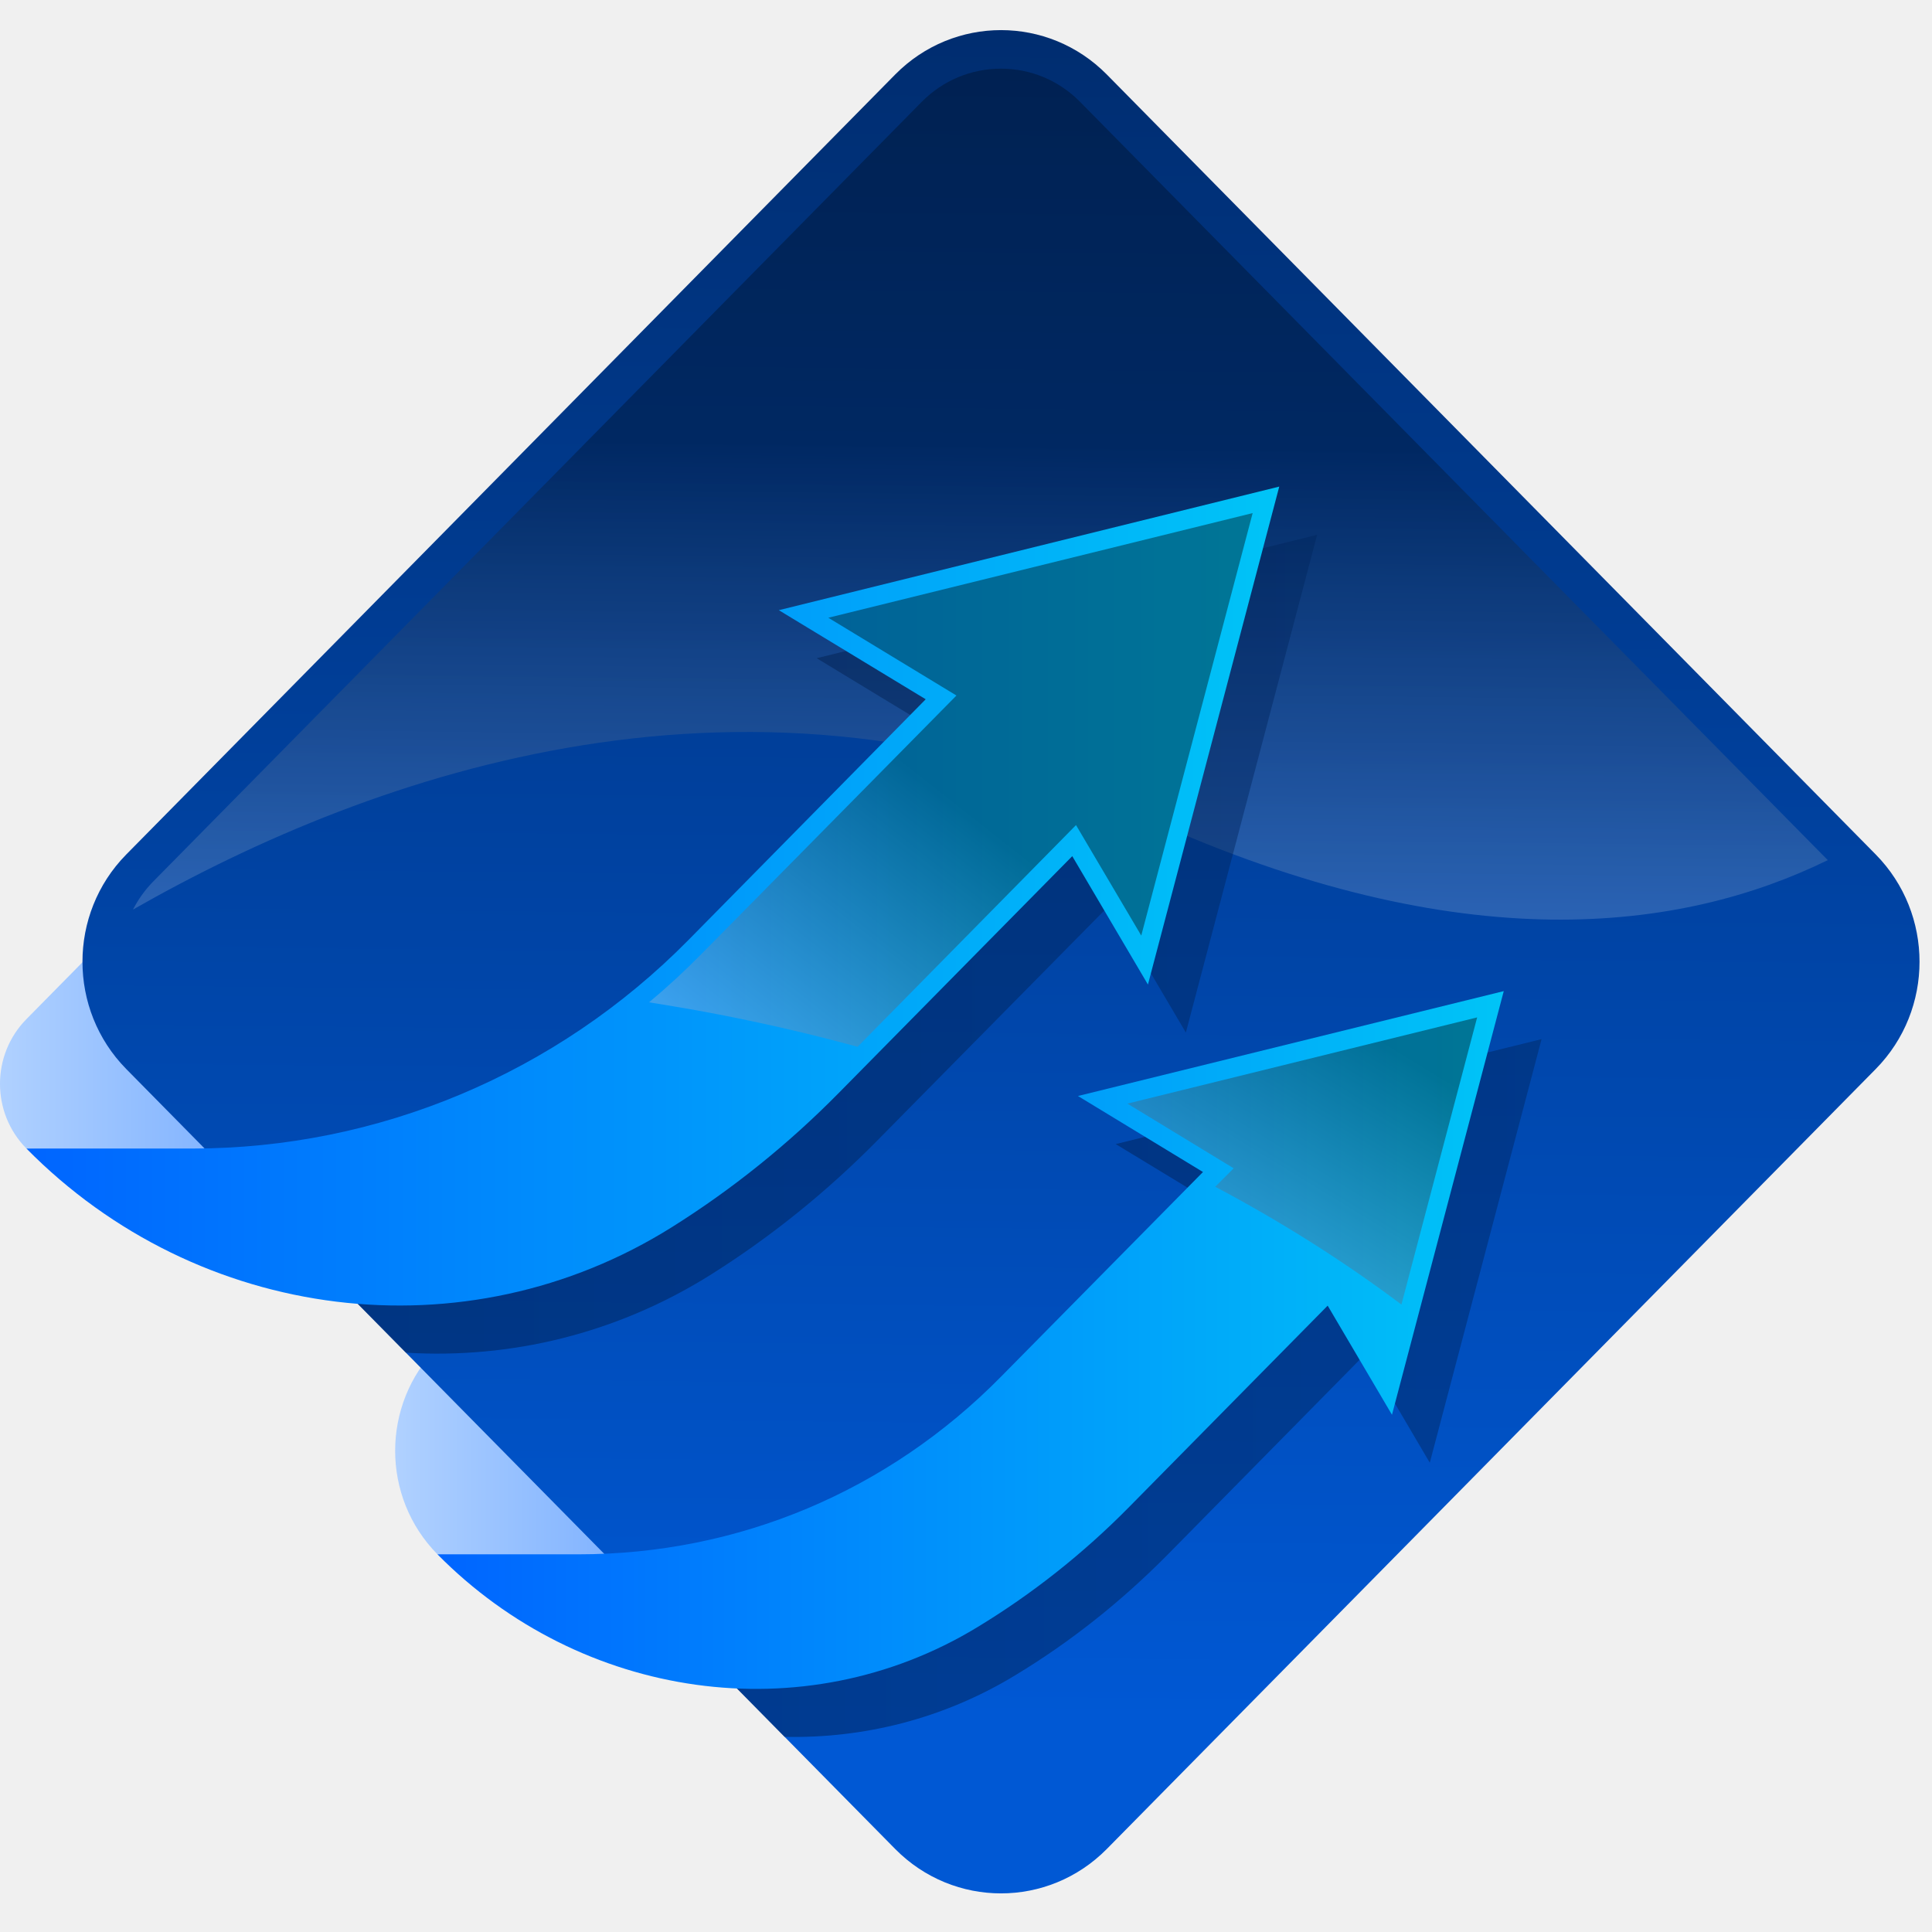
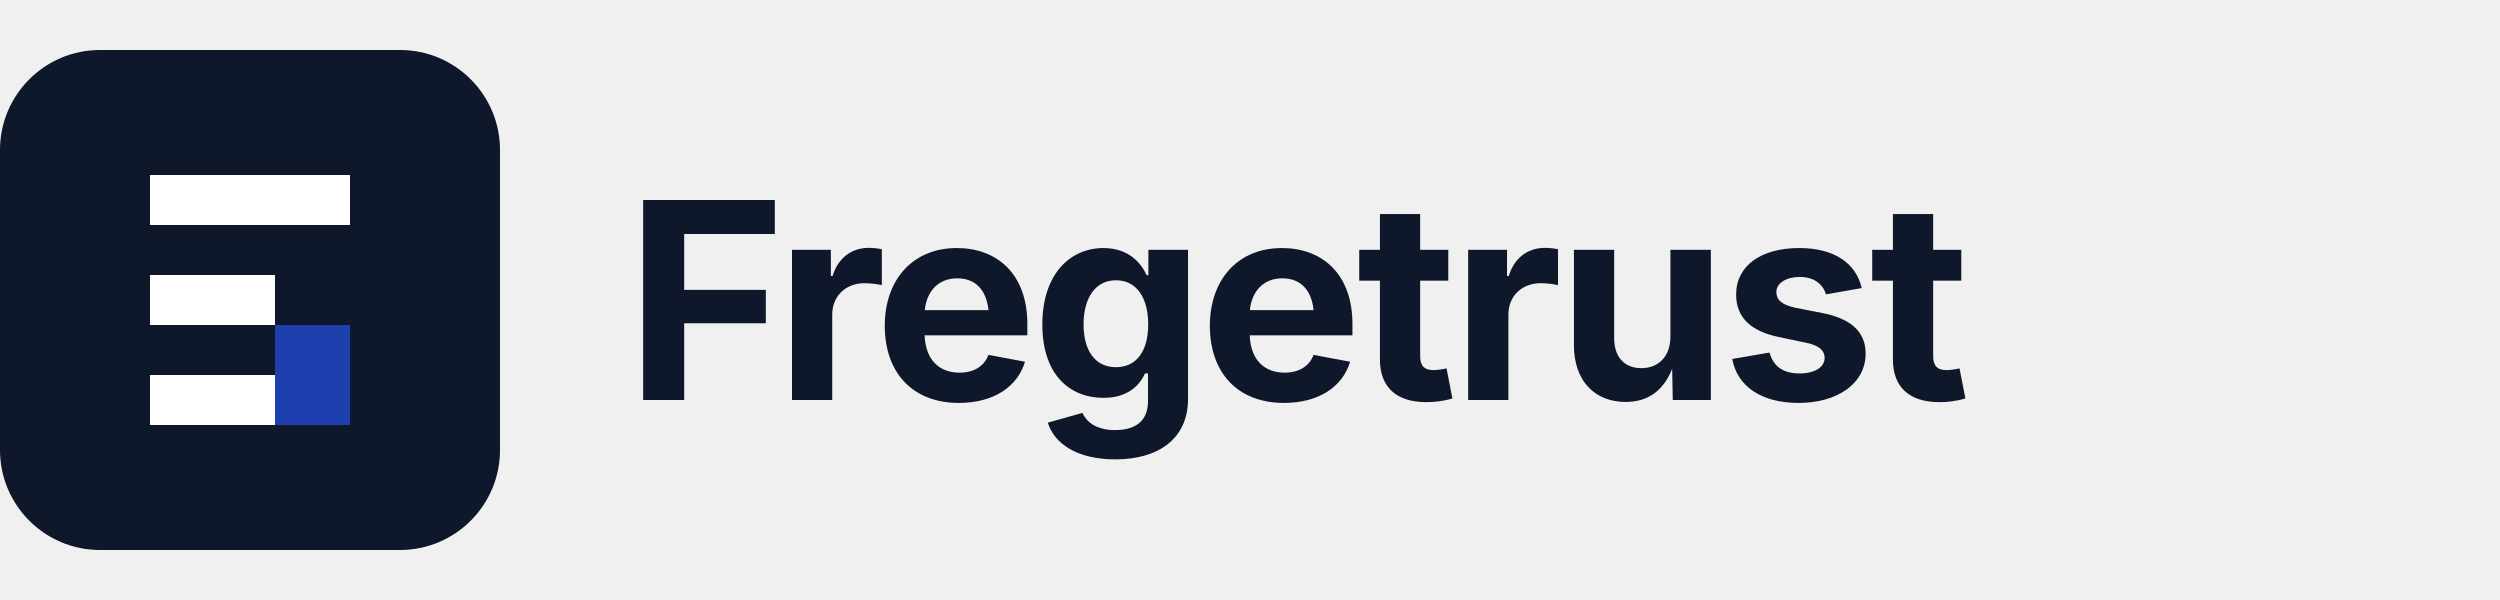
- <svg xmlns="http://www.w3.org/2000/svg" width="35" height="35" viewBox="0 0 35 35" fill="none">
-   <path d="M7.925 28.158C6.903 27.122 6.903 25.443 7.925 24.407L9.749 22.557L15.297 28.349L11.826 29.25L7.925 28.158Z" fill="url(#paint0_linear_3363_47878)" />
-   <path d="M0.479 20.807C-0.16 20.16 -0.16 19.11 0.479 18.462L3.05 15.854L8.357 21.237L0.479 20.807Z" fill="url(#paint1_linear_3363_47878)" />
-   <path d="M33.982 19.365L20.049 33.498C18.99 34.568 17.278 34.568 16.219 33.498L2.286 19.365C1.23 18.291 1.23 16.555 2.286 15.481L16.219 1.348C17.278 0.278 18.99 0.278 20.049 1.348L33.982 15.481C35.038 16.555 35.038 18.291 33.982 19.365Z" fill="url(#paint2_linear_3363_47878)" />
-   <path opacity="0.28" d="M33.112 15.582C30.465 16.879 26.474 17.405 20.798 14.836C13.626 11.593 6.809 13.967 2.409 16.478C2.502 16.297 2.622 16.126 2.773 15.972L16.703 1.84C17.085 1.456 17.594 1.244 18.133 1.244C18.673 1.244 19.182 1.456 19.564 1.843L33.112 15.582Z" fill="url(#paint3_linear_3363_47878)" />
-   <g opacity="0.44">
-     <path d="M27.927 18.825L25.902 26.499L24.74 24.523L21.144 28.173C20.305 29.02 19.381 29.753 18.387 30.352C17.094 31.137 15.647 31.496 14.213 31.465L11.79 29.006C14.447 28.856 16.919 27.741 18.817 25.816L22.481 22.103L20.212 20.726L27.927 18.825Z" fill="url(#paint4_linear_3363_47878)" />
-     <path d="M23.861 9.689L21.483 18.706L20.114 16.384L15.889 20.666C14.964 21.604 13.947 22.42 12.864 23.1C11.165 24.163 9.244 24.621 7.353 24.505L4.558 21.67C7.789 21.569 10.866 20.227 13.159 17.901L17.456 13.539L14.795 11.924L23.861 9.689Z" fill="url(#paint5_linear_3363_47878)" />
-   </g>
-   <path d="M27.242 17.955L25.217 25.63L24.052 23.653L20.456 27.3C19.618 28.15 18.693 28.88 17.701 29.481C14.556 31.388 10.516 30.786 7.925 28.158H10.479C13.371 28.158 16.087 27.017 18.132 24.942L21.793 21.232L19.528 19.855L27.242 17.955Z" fill="url(#paint6_linear_3363_47878)" />
-   <path d="M23.175 8.815L20.796 17.836L19.425 15.51L15.199 19.796C14.275 20.734 13.26 21.548 12.175 22.229C8.437 24.576 3.587 23.96 0.479 20.807H3.48C6.852 20.807 10.086 19.448 12.471 17.03L16.77 12.668L14.109 11.054L23.175 8.815Z" fill="url(#paint7_linear_3363_47878)" />
-   <g opacity="0.5">
-     <path opacity="0.78" d="M26.76 18.431L25.388 23.633C24.367 22.866 23.239 22.148 22.015 21.499L22.349 21.165L20.424 19.993L26.76 18.431Z" fill="url(#paint8_linear_3363_47878)" />
-     <path opacity="0.78" d="M22.693 9.295L20.675 16.949L19.493 14.947L15.536 18.964C14.594 18.706 13.625 18.486 12.631 18.305C12.339 18.253 12.046 18.204 11.758 18.158C12.088 17.883 12.408 17.587 12.714 17.276L17.327 12.6L15.006 11.191L22.693 9.295Z" fill="url(#paint9_linear_3363_47878)" />
-   </g>
-   <defs>
-     <linearGradient id="paint0_linear_3363_47878" x1="7.159" y1="25.903" x2="15.297" y2="25.903" gradientUnits="userSpaceOnUse">
-       <stop stop-color="#B0D1FF" />
-       <stop offset="1" stop-color="#4F93FF" />
-     </linearGradient>
-     <linearGradient id="paint1_linear_3363_47878" x1="-0" y1="18.545" x2="8.357" y2="18.545" gradientUnits="userSpaceOnUse">
-       <stop stop-color="#B0D1FF" />
-       <stop offset="1" stop-color="#4F93FF" />
-     </linearGradient>
-     <linearGradient id="paint2_linear_3363_47878" x1="18.006" y1="31.096" x2="18.36" y2="-5.689" gradientUnits="userSpaceOnUse">
-       <stop stop-color="#0058D4" />
-       <stop offset="1" stop-color="#00245B" />
-     </linearGradient>
-     <linearGradient id="paint3_linear_3363_47878" x1="17.854" y1="8.043" x2="17.736" y2="17.864" gradientUnits="userSpaceOnUse">
-       <stop />
-       <stop offset="1" stop-color="#B0D1FF" />
-     </linearGradient>
-     <linearGradient id="paint4_linear_3363_47878" x1="11.79" y1="25.146" x2="27.927" y2="25.146" gradientUnits="userSpaceOnUse">
-       <stop stop-color="#001334" />
-       <stop offset="1" stop-color="#00245B" />
-     </linearGradient>
-     <linearGradient id="paint5_linear_3363_47878" x1="4.558" y1="17.106" x2="23.861" y2="17.106" gradientUnits="userSpaceOnUse">
-       <stop stop-color="#001334" />
-       <stop offset="1" stop-color="#00245B" />
-     </linearGradient>
-     <linearGradient id="paint6_linear_3363_47878" x1="7.925" y1="24.275" x2="27.242" y2="24.275" gradientUnits="userSpaceOnUse">
-       <stop stop-color="#0065FF" />
-       <stop offset="1" stop-color="#00C4F7" />
-     </linearGradient>
-     <linearGradient id="paint7_linear_3363_47878" x1="0.479" y1="16.233" x2="23.175" y2="16.233" gradientUnits="userSpaceOnUse">
-       <stop stop-color="#0065FF" />
-       <stop offset="1" stop-color="#00C4F7" />
-     </linearGradient>
-     <linearGradient id="paint8_linear_3363_47878" x1="24.758" y1="18.693" x2="20.955" y2="24.921" gradientUnits="userSpaceOnUse">
-       <stop />
-       <stop offset="1" stop-color="#B0D1FF" />
-     </linearGradient>
-     <linearGradient id="paint9_linear_3363_47878" x1="17.413" y1="14.629" x2="12.923" y2="20.32" gradientUnits="userSpaceOnUse">
-       <stop />
-       <stop offset="1" stop-color="#B0D1FF" />
-     </linearGradient>
-   </defs>
+ <svg xmlns="http://www.w3.org/2000/svg" viewBox="0 0 200 48" fill="none">
+   <rect width="40" height="40" x="0" y="4" rx="8" fill="#0F172A" />
+   <path d="M12 14h16v4H12zM12 22h10v4H12zM12 30h16v4H12z" fill="white" />
+   <path d="M22 26h6v8h-6z" fill="#1E40AF" />
+   <text x="50" y="32" font-family="Inter, -apple-system, sans-serif" font-size="22" font-weight="700" fill="#0F172A" letter-spacing="-0.5">Fregetrust</text>
</svg>
